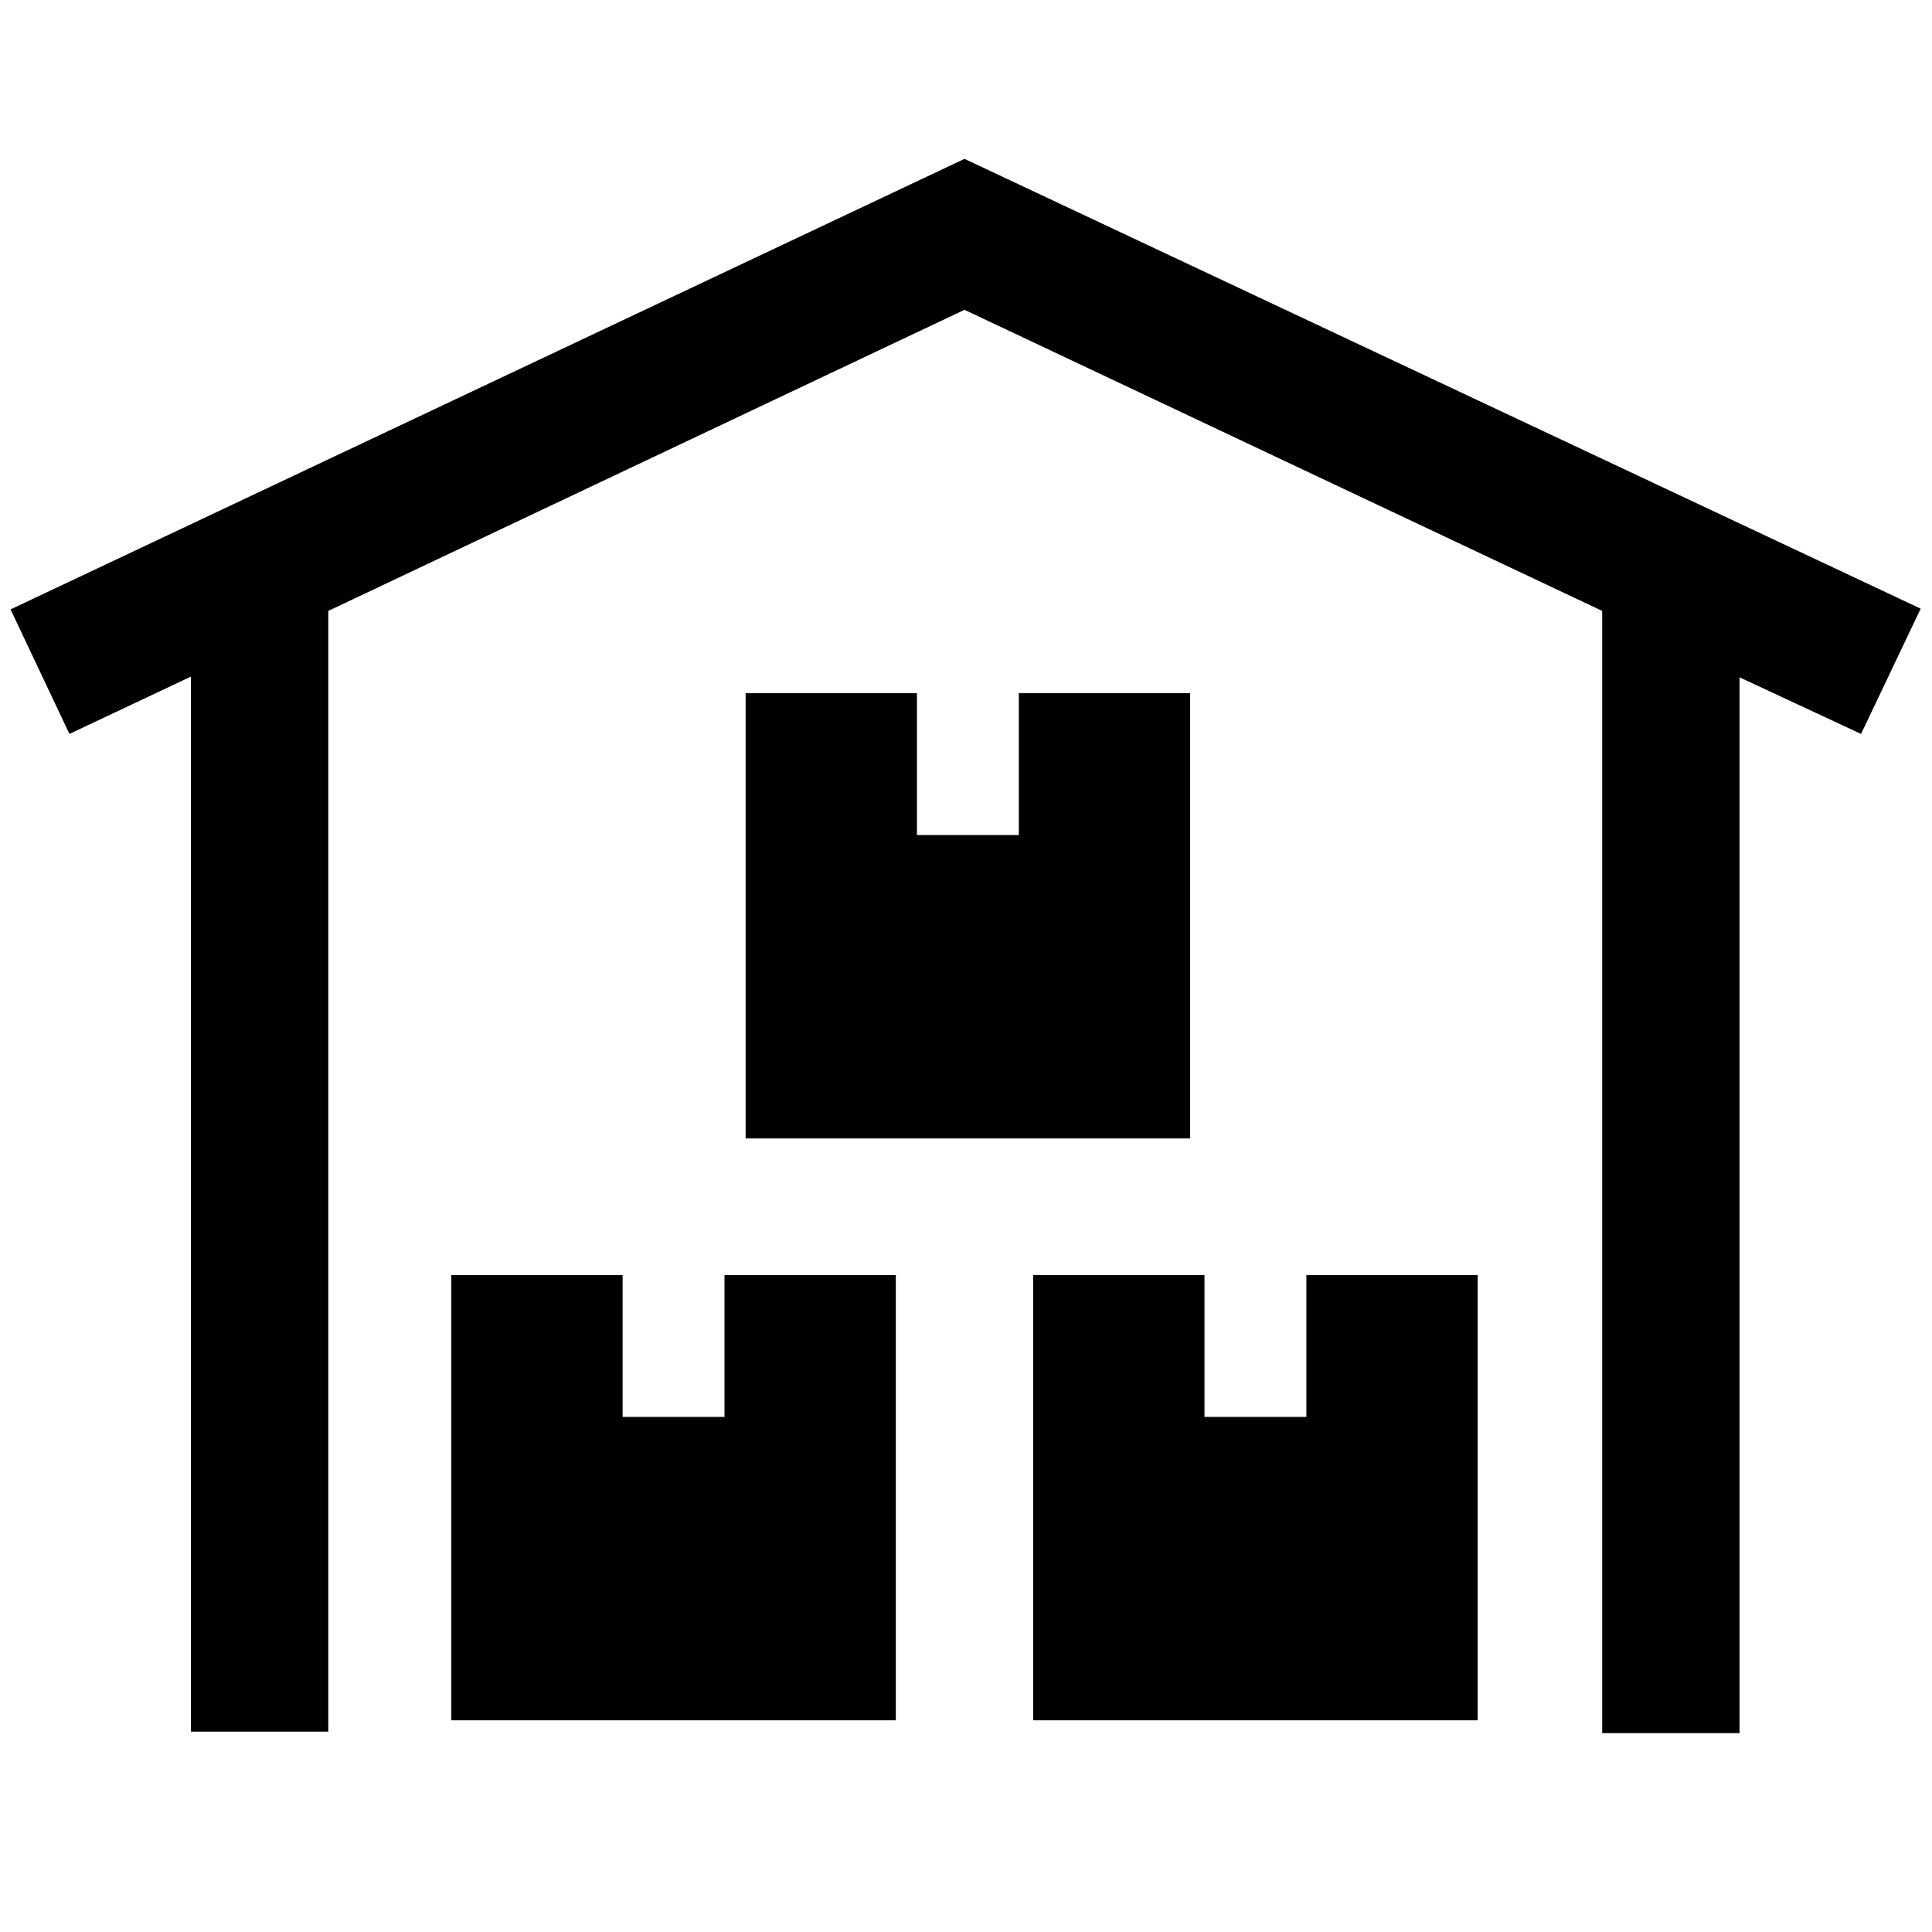
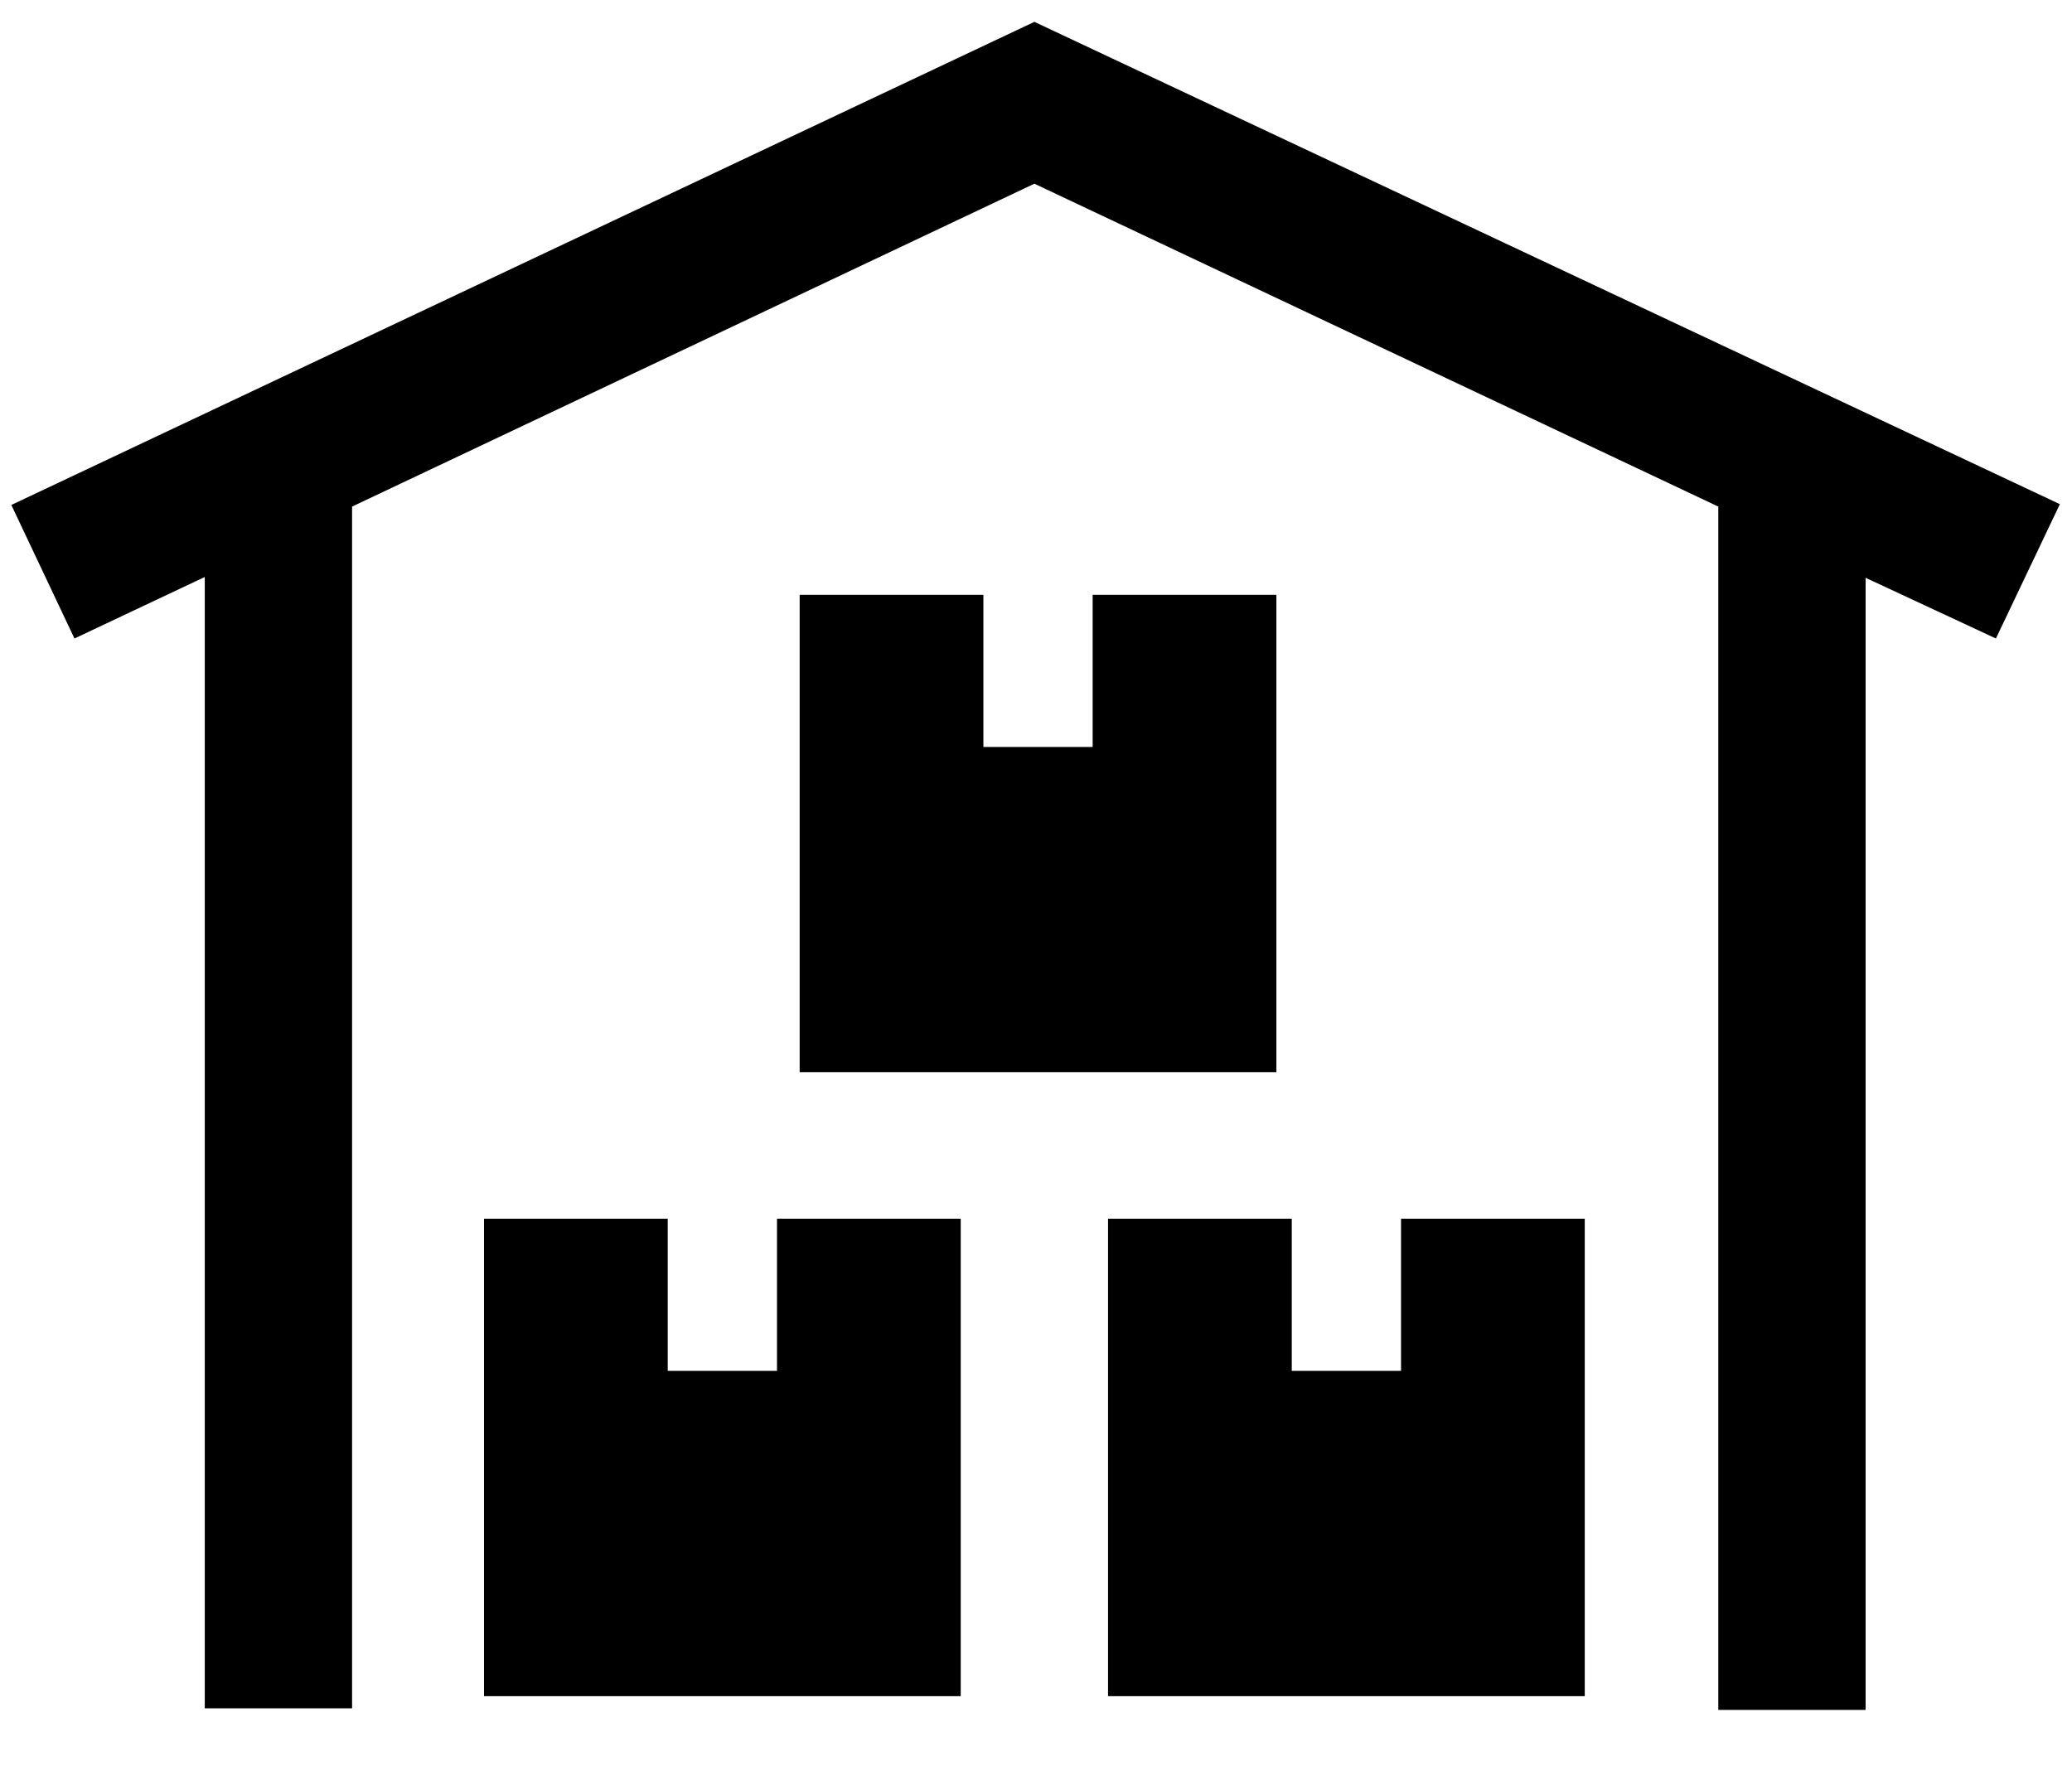
- <svg xmlns="http://www.w3.org/2000/svg" fill="#000000" height="800px" width="800px" version="1.2" baseProfile="tiny" id="inventory" viewBox="0 0 256 219.3" xml:space="preserve">
-   <path d="M118.8,209.6h-59v-59h22.7v18.8h13.5v-18.8h22.7V209.6z M195.9,209.6h-59v-59h22.7v18.8h13.5v-18.8h22.7V209.6z   M157.8,132.5h-59v-59h22.7v18.8h13.5V73.5h22.7V132.5z M246.6,78.9l-16.1-7.5v139.9h-18.2V62.6l-84.5-39.9L43.5,62.6v148.5H25.3  V71.3L9.2,78.9L1.4,62.4L127.8,2.7l126.7,59.6L246.6,78.9z" />
+ <svg xmlns="http://www.w3.org/2000/svg" xml:space="preserve" baseProfile="tiny" viewBox="0 0 256 219.3">
+   <path d="M118.8 209.6h-59v-59h22.7v18.8H96v-18.8h22.7v59zm77.1 0h-59v-59h22.7v18.8h13.5v-18.8h22.7v59zm-38.1-77.1h-59v-59h22.7v18.8H135V73.5h22.7v59zm88.8-53.6-16.1-7.5v139.9h-18.2V62.6l-84.5-39.9-84.3 39.9v148.5H25.3V71.3L9.2 78.9 1.4 62.4 127.8 2.7l126.7 59.6z" />
</svg>
